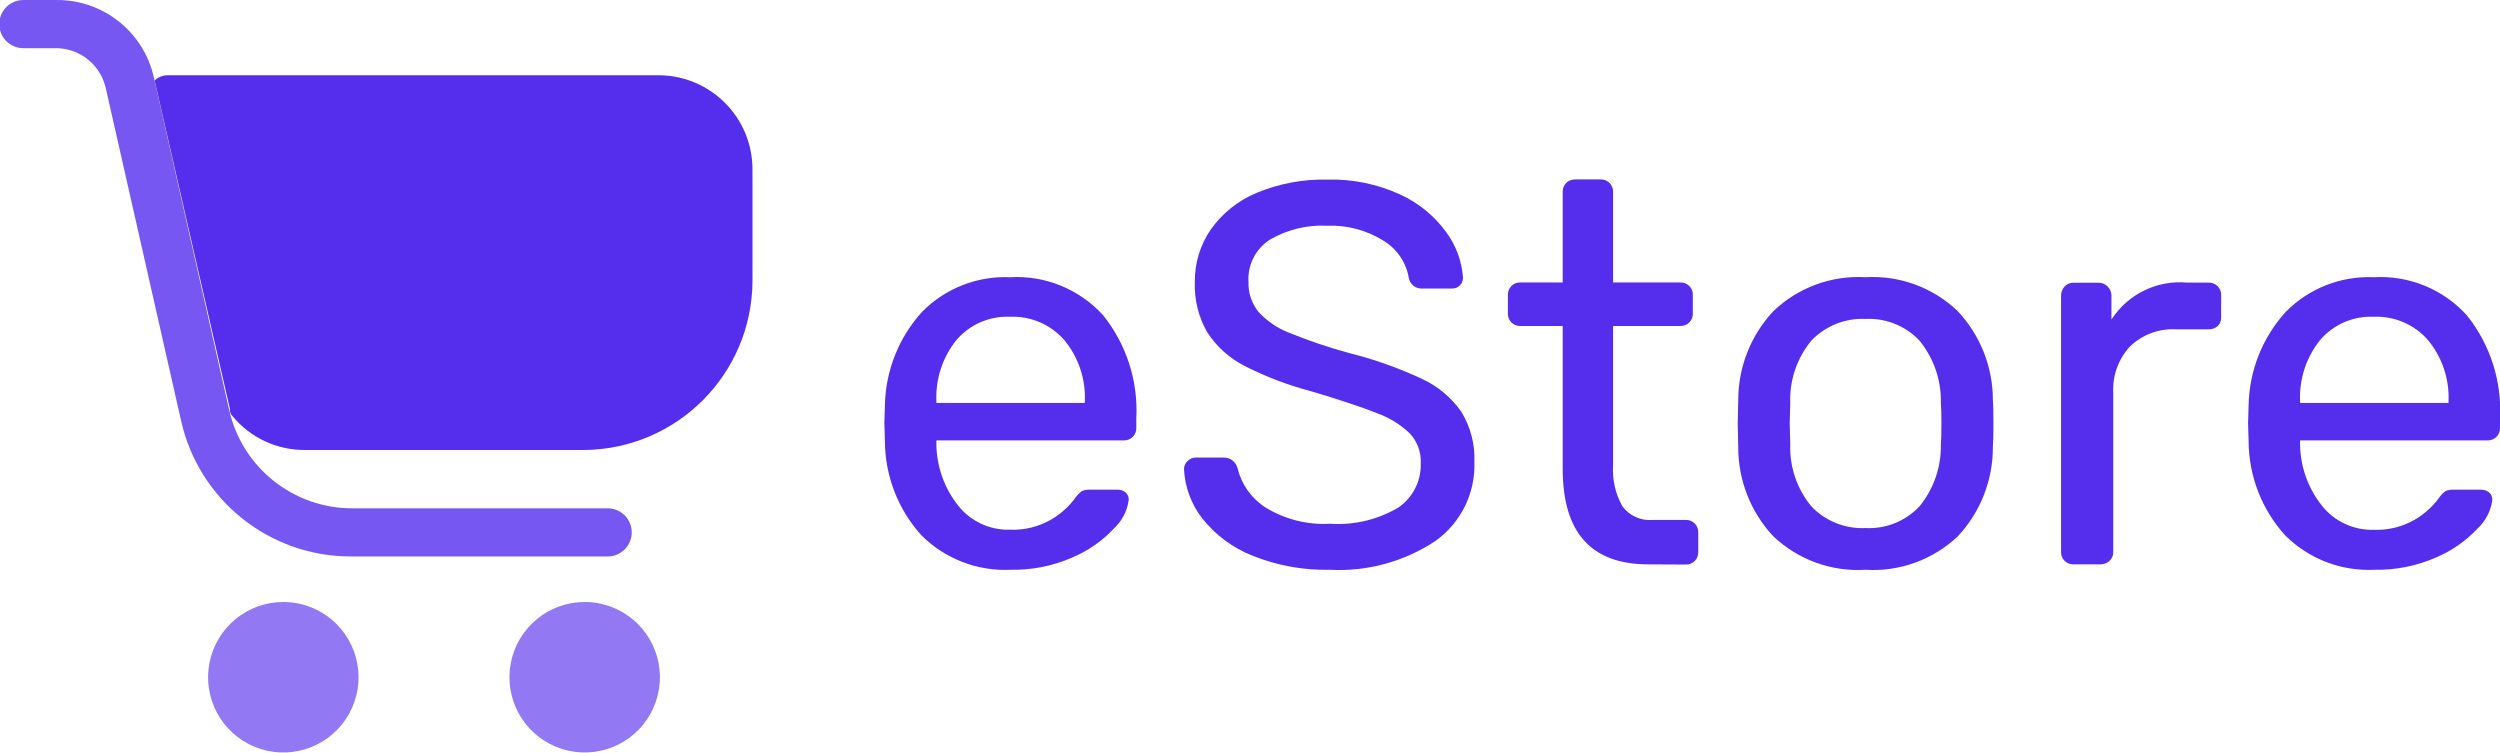
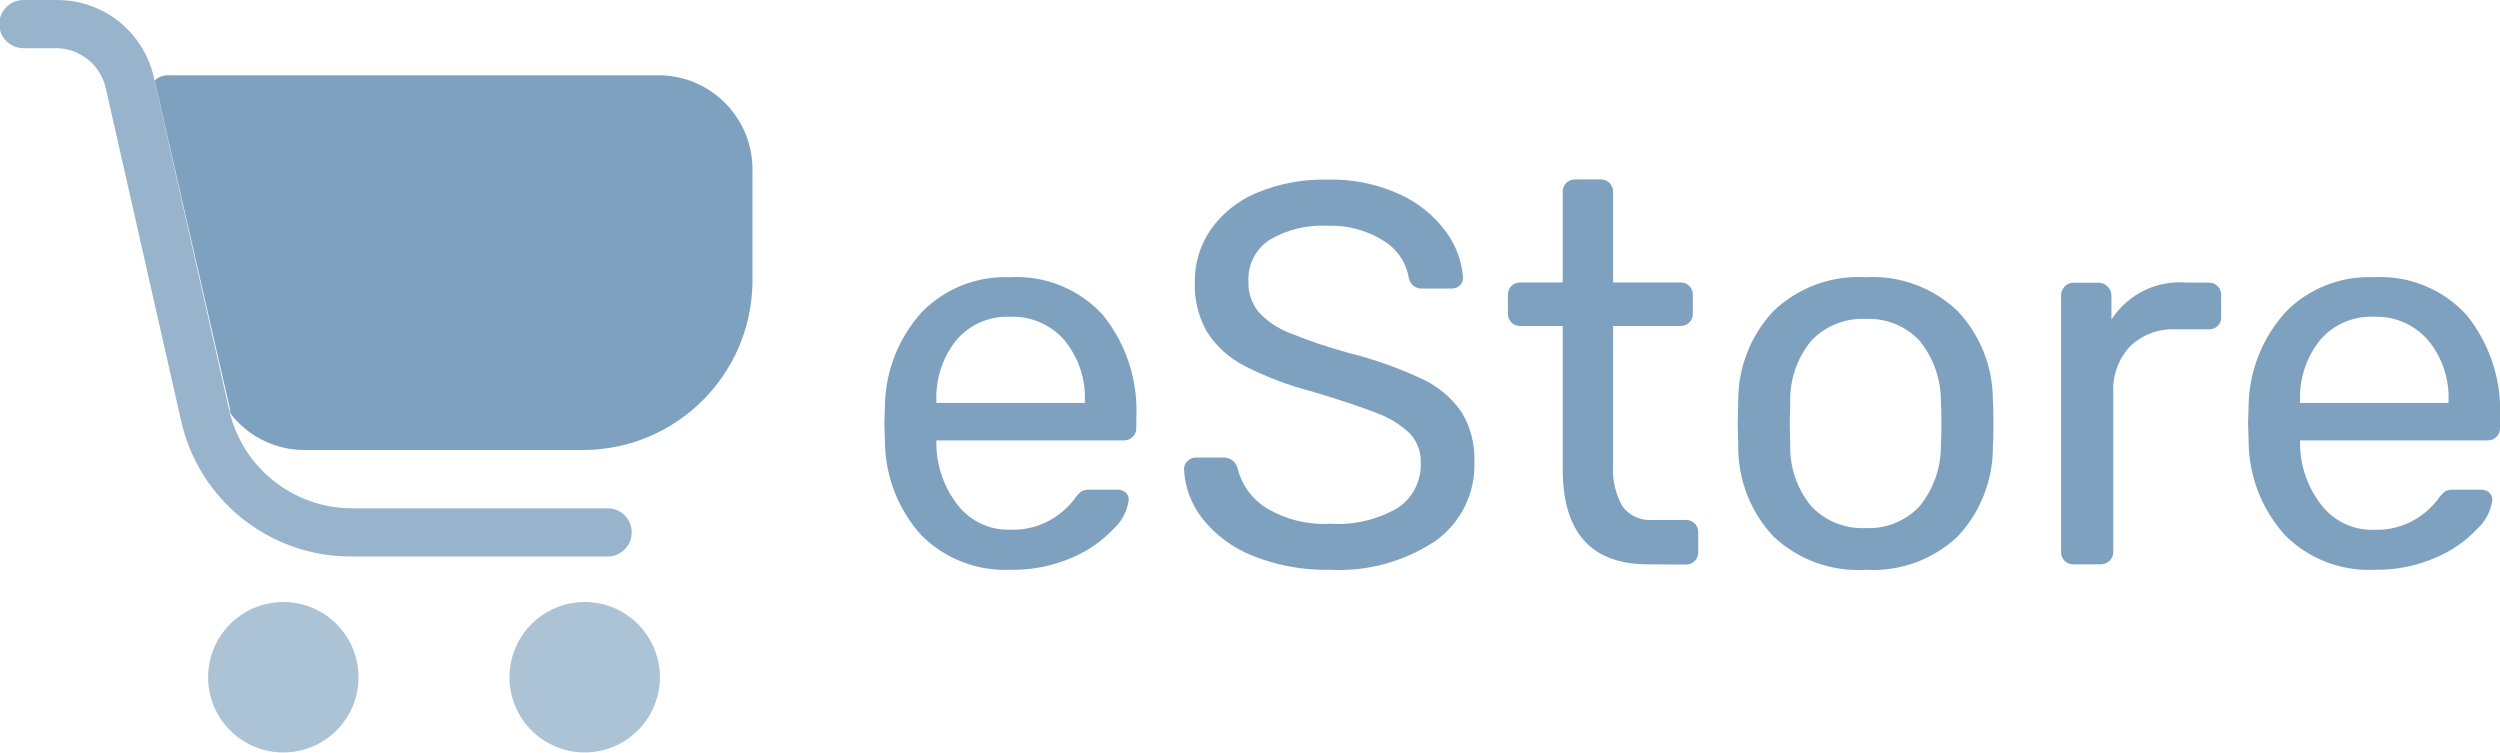
<svg xmlns="http://www.w3.org/2000/svg" width="110.744" height="33.333" viewBox="0 0 110.744 33.333">
  <g id="Group_2" data-name="Group 2" transform="translate(-552 -736)">
    <g id="Group_1" data-name="Group 1" transform="translate(0 -15)">
-       <path id="Path_1" data-name="Path 1" d="M15.883,30a3.333,3.333,0,1,0,2.357.976A3.333,3.333,0,0,0,15.883,30Z" transform="translate(548.667 747.667)" fill="#542ded" opacity="0.64" />
-       <path id="Path_2" data-name="Path 2" d="M29.233,30a3.333,3.333,0,1,0,2.357.976A3.333,3.333,0,0,0,29.233,30Z" transform="translate(548.667 747.667)" fill="#542ded" opacity="0.64" />
-       <path id="Path_3" data-name="Path 3" d="M32.5,6.667H10.733a.833.833,0,0,0-.55.233l3.333,14.533a.4.4,0,0,0,.117.333,4.117,4.117,0,0,0,3.2,1.5h12.4a7.517,7.517,0,0,0,7.433-7.45v-5A4.167,4.167,0,0,0,32.5,6.667Z" transform="translate(548.667 747.667)" fill="#542ded" />
-       <path id="Path_4" data-name="Path 4" d="M30.233,27.983H18.9a7.7,7.7,0,0,1-7.55-6.033L8.017,7.233A2.267,2.267,0,0,0,5.85,5.467H4.4a1.067,1.067,0,1,1,0-2.133H5.85a4.383,4.383,0,0,1,4.3,3.433l3.333,14.717A5.583,5.583,0,0,0,18.95,25.85H30.283a1.067,1.067,0,0,1,0,2.133Z" transform="translate(548.667 747.667)" fill="#542ded" opacity="0.8" />
+       <path id="Path_1" data-name="Path 1" d="M15.883,30a3.333,3.333,0,1,0,2.357.976A3.333,3.333,0,0,0,15.883,30Z" transform="translate(548.667 747.667)" fill="#7DA1BF" opacity="0.64" />
+       <path id="Path_2" data-name="Path 2" d="M29.233,30a3.333,3.333,0,1,0,2.357.976A3.333,3.333,0,0,0,29.233,30Z" transform="translate(548.667 747.667)" fill="#7DA1BF" opacity="0.64" />
+       <path id="Path_3" data-name="Path 3" d="M32.5,6.667H10.733a.833.833,0,0,0-.55.233l3.333,14.533a.4.4,0,0,0,.117.333,4.117,4.117,0,0,0,3.2,1.5h12.4a7.517,7.517,0,0,0,7.433-7.45v-5A4.167,4.167,0,0,0,32.5,6.667Z" transform="translate(548.667 747.667)" fill="#7DA1BF" />
+       <path id="Path_4" data-name="Path 4" d="M30.233,27.983H18.9a7.7,7.7,0,0,1-7.55-6.033L8.017,7.233A2.267,2.267,0,0,0,5.85,5.467H4.4a1.067,1.067,0,1,1,0-2.133H5.85a4.383,4.383,0,0,1,4.3,3.433l3.333,14.717A5.583,5.583,0,0,0,18.95,25.85H30.283a1.067,1.067,0,0,1,0,2.133Z" transform="translate(548.667 747.667)" fill="#7DA1BF" opacity="0.8" />
    </g>
-     <path id="Path_5" data-name="Path 5" d="M6.768.24A5.243,5.243,0,0,1,2.82-1.284,6.248,6.248,0,0,1,1.2-5.448l-.024-.816L1.2-7.056a6.33,6.33,0,0,1,1.644-4.128,5.16,5.16,0,0,1,3.9-1.536,5.165,5.165,0,0,1,4.128,1.692,6.749,6.749,0,0,1,1.464,4.572v.408a.537.537,0,0,1-.156.4.537.537,0,0,1-.4.156H3.48v.216a4.447,4.447,0,0,0,.948,2.652A2.822,2.822,0,0,0,6.744-1.536,3.36,3.36,0,0,0,8.556-1.98,3.558,3.558,0,0,0,9.6-2.9a1.4,1.4,0,0,1,.324-.348.9.9,0,0,1,.4-.06H11.5a.543.543,0,0,1,.36.12A.413.413,0,0,1,12-2.856a2.112,2.112,0,0,1-.66,1.272A5.433,5.433,0,0,1,9.492-.3,6.518,6.518,0,0,1,6.768.24Zm3.288-7.392v-.072a3.988,3.988,0,0,0-.9-2.7,3.023,3.023,0,0,0-2.412-1.044A2.953,2.953,0,0,0,4.356-9.924a4.058,4.058,0,0,0-.876,2.7v.072ZM20.928.24a8.682,8.682,0,0,1-3.444-.624,5.335,5.335,0,0,1-2.22-1.644,3.852,3.852,0,0,1-.816-2.2.482.482,0,0,1,.156-.348.508.508,0,0,1,.372-.156H16.2a.626.626,0,0,1,.624.48A2.842,2.842,0,0,0,18.06-2.52a4.918,4.918,0,0,0,2.868.72,5.223,5.223,0,0,0,3-.708,2.283,2.283,0,0,0,1.008-1.98,1.809,1.809,0,0,0-.492-1.32A4.183,4.183,0,0,0,22.992-6.7q-.96-.384-2.88-.96a14.783,14.783,0,0,1-2.976-1.128,4.313,4.313,0,0,1-1.656-1.488,4.159,4.159,0,0,1-.552-2.232,4.019,4.019,0,0,1,.708-2.328,4.706,4.706,0,0,1,2.028-1.62,7.684,7.684,0,0,1,3.144-.588,7.23,7.23,0,0,1,3.216.66,5.18,5.18,0,0,1,2.04,1.668,3.864,3.864,0,0,1,.744,2.016.482.482,0,0,1-.132.336.479.479,0,0,1-.372.144H25.032a.576.576,0,0,1-.624-.456A2.383,2.383,0,0,0,23.28-14.34,4.344,4.344,0,0,0,20.808-15a4.584,4.584,0,0,0-2.568.624,2.077,2.077,0,0,0-.936,1.848,2.017,2.017,0,0,0,.444,1.344,3.628,3.628,0,0,0,1.356.924,23.243,23.243,0,0,0,2.664.9,17.837,17.837,0,0,1,3.216,1.14,4.363,4.363,0,0,1,1.752,1.464,3.964,3.964,0,0,1,.576,2.22,4.112,4.112,0,0,1-1.728,3.5A7.689,7.689,0,0,1,20.928.24ZM35.016,0q-3.792,0-3.792-4.224V-10.56H29.352a.537.537,0,0,1-.4-.156.537.537,0,0,1-.156-.4v-.816a.537.537,0,0,1,.156-.4.537.537,0,0,1,.4-.156h1.872v-4.008a.537.537,0,0,1,.156-.4.537.537,0,0,1,.4-.156H32.9a.537.537,0,0,1,.4.156.537.537,0,0,1,.156.4v4.008h2.976a.537.537,0,0,1,.4.156.537.537,0,0,1,.156.4v.816a.537.537,0,0,1-.156.4.537.537,0,0,1-.4.156H33.456v6.168a3.284,3.284,0,0,0,.408,1.812,1.5,1.5,0,0,0,1.344.612h1.464a.537.537,0,0,1,.4.156.537.537,0,0,1,.156.4v.864a.537.537,0,0,1-.156.4.537.537,0,0,1-.4.156ZM44.64.24a5.455,5.455,0,0,1-4.092-1.488A5.765,5.765,0,0,1,39-5.208L38.976-6.24,39-7.272a5.752,5.752,0,0,1,1.56-3.948,5.439,5.439,0,0,1,4.08-1.5,5.439,5.439,0,0,1,4.08,1.5,5.752,5.752,0,0,1,1.56,3.948q.024.264.024,1.032T50.28-5.208a5.765,5.765,0,0,1-1.548,3.96A5.455,5.455,0,0,1,44.64.24Zm0-1.848a3.072,3.072,0,0,0,2.388-.96,4.218,4.218,0,0,0,.948-2.76Q48-5.568,48-6.24t-.024-.912a4.218,4.218,0,0,0-.948-2.76,3.072,3.072,0,0,0-2.388-.96,3.11,3.11,0,0,0-2.4.96,4.089,4.089,0,0,0-.936,2.76l-.024.912.024.912a4.089,4.089,0,0,0,.936,2.76A3.11,3.11,0,0,0,44.64-1.608ZM53.856,0a.537.537,0,0,1-.4-.156.537.537,0,0,1-.156-.4V-11.9a.578.578,0,0,1,.156-.408.517.517,0,0,1,.4-.168h1.1a.555.555,0,0,1,.408.168.555.555,0,0,1,.168.408v1.056A3.6,3.6,0,0,1,58.9-12.48h.936a.537.537,0,0,1,.4.156.537.537,0,0,1,.156.4v.984a.5.5,0,0,1-.156.384.561.561,0,0,1-.4.144h-1.44a2.732,2.732,0,0,0-2.04.756,2.8,2.8,0,0,0-.744,2.052V-.552a.517.517,0,0,1-.168.4A.578.578,0,0,1,55.032,0Zm13.32.24a5.243,5.243,0,0,1-3.948-1.524,6.248,6.248,0,0,1-1.62-4.164l-.024-.816.024-.792a6.33,6.33,0,0,1,1.644-4.128,5.16,5.16,0,0,1,3.9-1.536,5.165,5.165,0,0,1,4.128,1.692,6.748,6.748,0,0,1,1.464,4.572v.408a.537.537,0,0,1-.156.4.537.537,0,0,1-.4.156h-8.3v.216a4.447,4.447,0,0,0,.948,2.652,2.822,2.822,0,0,0,2.316,1.092,3.36,3.36,0,0,0,1.812-.444A3.559,3.559,0,0,0,70.008-2.9a1.4,1.4,0,0,1,.324-.348.9.9,0,0,1,.4-.06H71.9a.543.543,0,0,1,.36.12.413.413,0,0,1,.144.336,2.112,2.112,0,0,1-.66,1.272A5.433,5.433,0,0,1,69.9-.3,6.518,6.518,0,0,1,67.176.24Zm3.288-7.392v-.072a3.988,3.988,0,0,0-.9-2.7,3.023,3.023,0,0,0-2.412-1.044,2.953,2.953,0,0,0-2.388,1.044,4.058,4.058,0,0,0-.876,2.7v.072Z" transform="translate(590 761)" fill="#542ded" />
+     <path id="Path_5" data-name="Path 5" d="M6.768.24A5.243,5.243,0,0,1,2.82-1.284,6.248,6.248,0,0,1,1.2-5.448l-.024-.816L1.2-7.056a6.33,6.33,0,0,1,1.644-4.128,5.16,5.16,0,0,1,3.9-1.536,5.165,5.165,0,0,1,4.128,1.692,6.749,6.749,0,0,1,1.464,4.572v.408a.537.537,0,0,1-.156.4.537.537,0,0,1-.4.156H3.48v.216a4.447,4.447,0,0,0,.948,2.652A2.822,2.822,0,0,0,6.744-1.536,3.36,3.36,0,0,0,8.556-1.98,3.558,3.558,0,0,0,9.6-2.9a1.4,1.4,0,0,1,.324-.348.9.9,0,0,1,.4-.06H11.5a.543.543,0,0,1,.36.12A.413.413,0,0,1,12-2.856a2.112,2.112,0,0,1-.66,1.272A5.433,5.433,0,0,1,9.492-.3,6.518,6.518,0,0,1,6.768.24Zm3.288-7.392v-.072a3.988,3.988,0,0,0-.9-2.7,3.023,3.023,0,0,0-2.412-1.044A2.953,2.953,0,0,0,4.356-9.924a4.058,4.058,0,0,0-.876,2.7v.072ZM20.928.24a8.682,8.682,0,0,1-3.444-.624,5.335,5.335,0,0,1-2.22-1.644,3.852,3.852,0,0,1-.816-2.2.482.482,0,0,1,.156-.348.508.508,0,0,1,.372-.156H16.2a.626.626,0,0,1,.624.48A2.842,2.842,0,0,0,18.06-2.52a4.918,4.918,0,0,0,2.868.72,5.223,5.223,0,0,0,3-.708,2.283,2.283,0,0,0,1.008-1.98,1.809,1.809,0,0,0-.492-1.32A4.183,4.183,0,0,0,22.992-6.7q-.96-.384-2.88-.96a14.783,14.783,0,0,1-2.976-1.128,4.313,4.313,0,0,1-1.656-1.488,4.159,4.159,0,0,1-.552-2.232,4.019,4.019,0,0,1,.708-2.328,4.706,4.706,0,0,1,2.028-1.62,7.684,7.684,0,0,1,3.144-.588,7.23,7.23,0,0,1,3.216.66,5.18,5.18,0,0,1,2.04,1.668,3.864,3.864,0,0,1,.744,2.016.482.482,0,0,1-.132.336.479.479,0,0,1-.372.144H25.032a.576.576,0,0,1-.624-.456A2.383,2.383,0,0,0,23.28-14.34,4.344,4.344,0,0,0,20.808-15a4.584,4.584,0,0,0-2.568.624,2.077,2.077,0,0,0-.936,1.848,2.017,2.017,0,0,0,.444,1.344,3.628,3.628,0,0,0,1.356.924,23.243,23.243,0,0,0,2.664.9,17.837,17.837,0,0,1,3.216,1.14,4.363,4.363,0,0,1,1.752,1.464,3.964,3.964,0,0,1,.576,2.22,4.112,4.112,0,0,1-1.728,3.5A7.689,7.689,0,0,1,20.928.24ZM35.016,0q-3.792,0-3.792-4.224V-10.56H29.352a.537.537,0,0,1-.4-.156.537.537,0,0,1-.156-.4v-.816a.537.537,0,0,1,.156-.4.537.537,0,0,1,.4-.156h1.872v-4.008a.537.537,0,0,1,.156-.4.537.537,0,0,1,.4-.156H32.9a.537.537,0,0,1,.4.156.537.537,0,0,1,.156.4v4.008h2.976a.537.537,0,0,1,.4.156.537.537,0,0,1,.156.4v.816a.537.537,0,0,1-.156.4.537.537,0,0,1-.4.156H33.456v6.168a3.284,3.284,0,0,0,.408,1.812,1.5,1.5,0,0,0,1.344.612h1.464a.537.537,0,0,1,.4.156.537.537,0,0,1,.156.4v.864a.537.537,0,0,1-.156.4.537.537,0,0,1-.4.156ZM44.64.24a5.455,5.455,0,0,1-4.092-1.488A5.765,5.765,0,0,1,39-5.208L38.976-6.24,39-7.272a5.752,5.752,0,0,1,1.56-3.948,5.439,5.439,0,0,1,4.08-1.5,5.439,5.439,0,0,1,4.08,1.5,5.752,5.752,0,0,1,1.56,3.948q.024.264.024,1.032T50.28-5.208a5.765,5.765,0,0,1-1.548,3.96A5.455,5.455,0,0,1,44.64.24Zm0-1.848a3.072,3.072,0,0,0,2.388-.96,4.218,4.218,0,0,0,.948-2.76Q48-5.568,48-6.24t-.024-.912a4.218,4.218,0,0,0-.948-2.76,3.072,3.072,0,0,0-2.388-.96,3.11,3.11,0,0,0-2.4.96,4.089,4.089,0,0,0-.936,2.76l-.024.912.024.912a4.089,4.089,0,0,0,.936,2.76A3.11,3.11,0,0,0,44.64-1.608ZM53.856,0a.537.537,0,0,1-.4-.156.537.537,0,0,1-.156-.4V-11.9a.578.578,0,0,1,.156-.408.517.517,0,0,1,.4-.168h1.1a.555.555,0,0,1,.408.168.555.555,0,0,1,.168.408v1.056A3.6,3.6,0,0,1,58.9-12.48h.936a.537.537,0,0,1,.4.156.537.537,0,0,1,.156.4v.984a.5.5,0,0,1-.156.384.561.561,0,0,1-.4.144h-1.44a2.732,2.732,0,0,0-2.04.756,2.8,2.8,0,0,0-.744,2.052V-.552a.517.517,0,0,1-.168.4A.578.578,0,0,1,55.032,0Zm13.32.24a5.243,5.243,0,0,1-3.948-1.524,6.248,6.248,0,0,1-1.62-4.164l-.024-.816.024-.792a6.33,6.33,0,0,1,1.644-4.128,5.16,5.16,0,0,1,3.9-1.536,5.165,5.165,0,0,1,4.128,1.692,6.748,6.748,0,0,1,1.464,4.572v.408a.537.537,0,0,1-.156.4.537.537,0,0,1-.4.156h-8.3v.216a4.447,4.447,0,0,0,.948,2.652,2.822,2.822,0,0,0,2.316,1.092,3.36,3.36,0,0,0,1.812-.444A3.559,3.559,0,0,0,70.008-2.9a1.4,1.4,0,0,1,.324-.348.9.9,0,0,1,.4-.06H71.9a.543.543,0,0,1,.36.12.413.413,0,0,1,.144.336,2.112,2.112,0,0,1-.66,1.272A5.433,5.433,0,0,1,69.9-.3,6.518,6.518,0,0,1,67.176.24Zm3.288-7.392v-.072a3.988,3.988,0,0,0-.9-2.7,3.023,3.023,0,0,0-2.412-1.044,2.953,2.953,0,0,0-2.388,1.044,4.058,4.058,0,0,0-.876,2.7v.072Z" transform="translate(590 761)" fill="#7DA1BF" />
  </g>
</svg>
